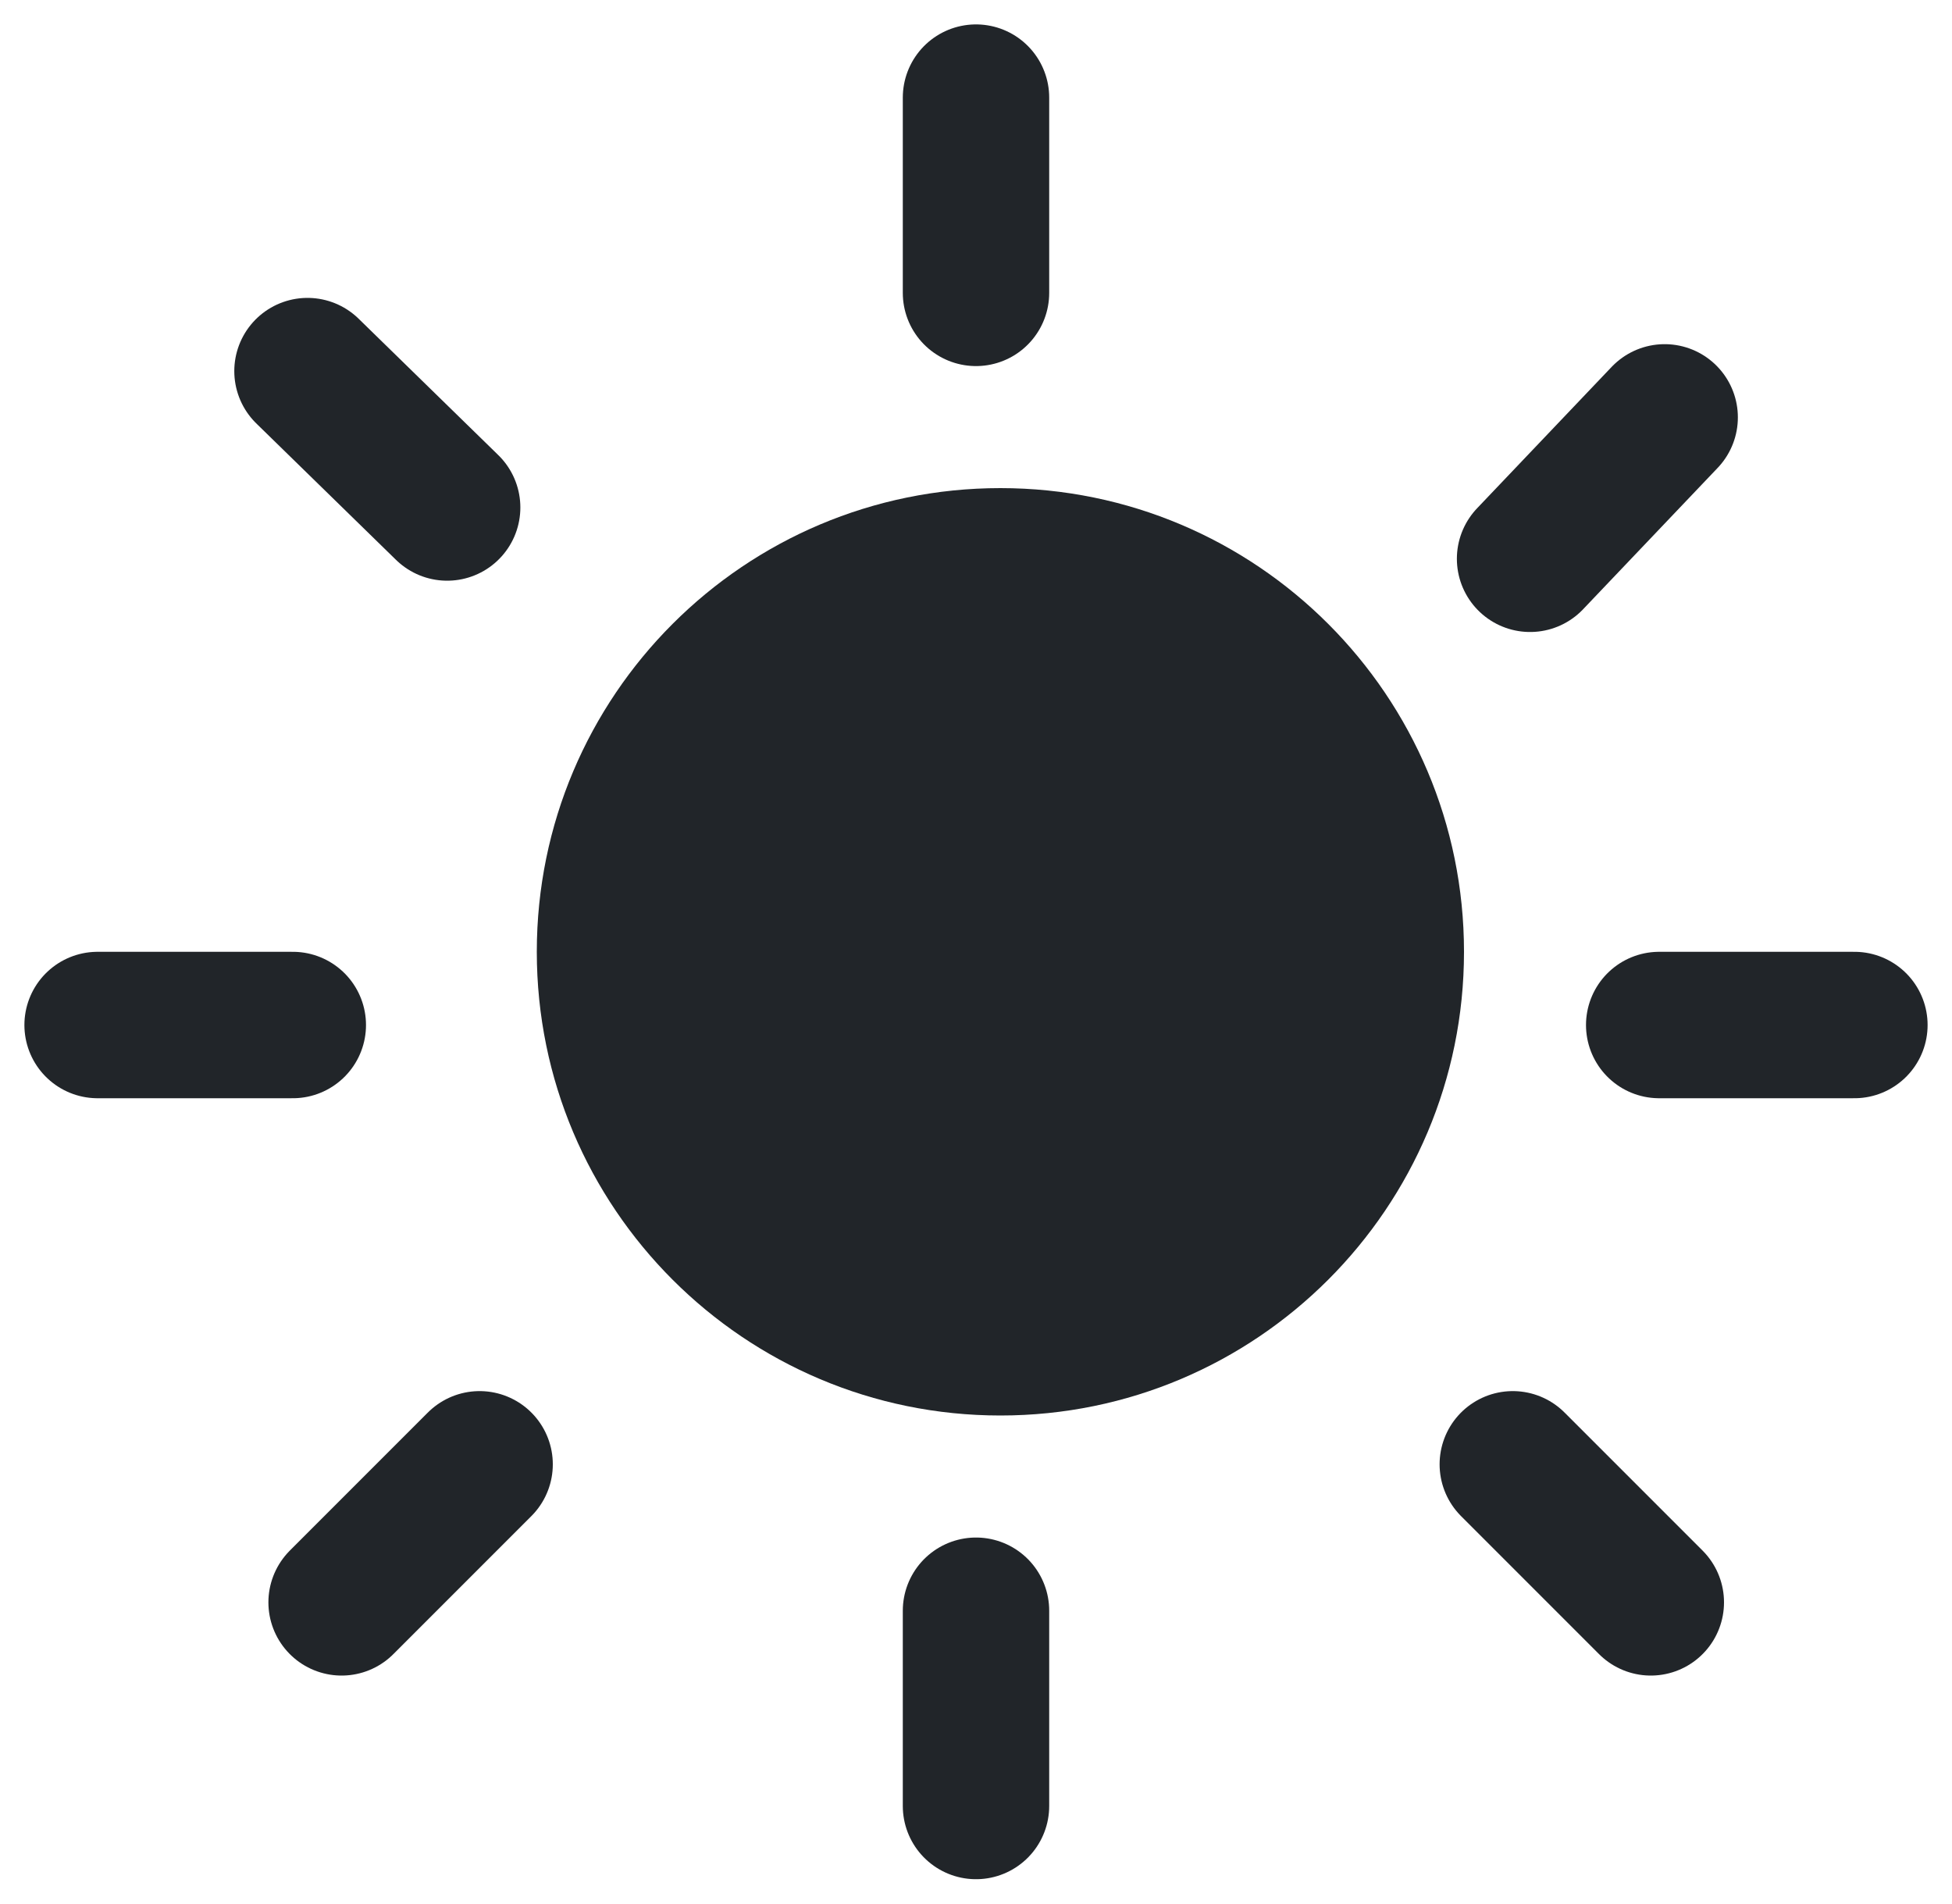
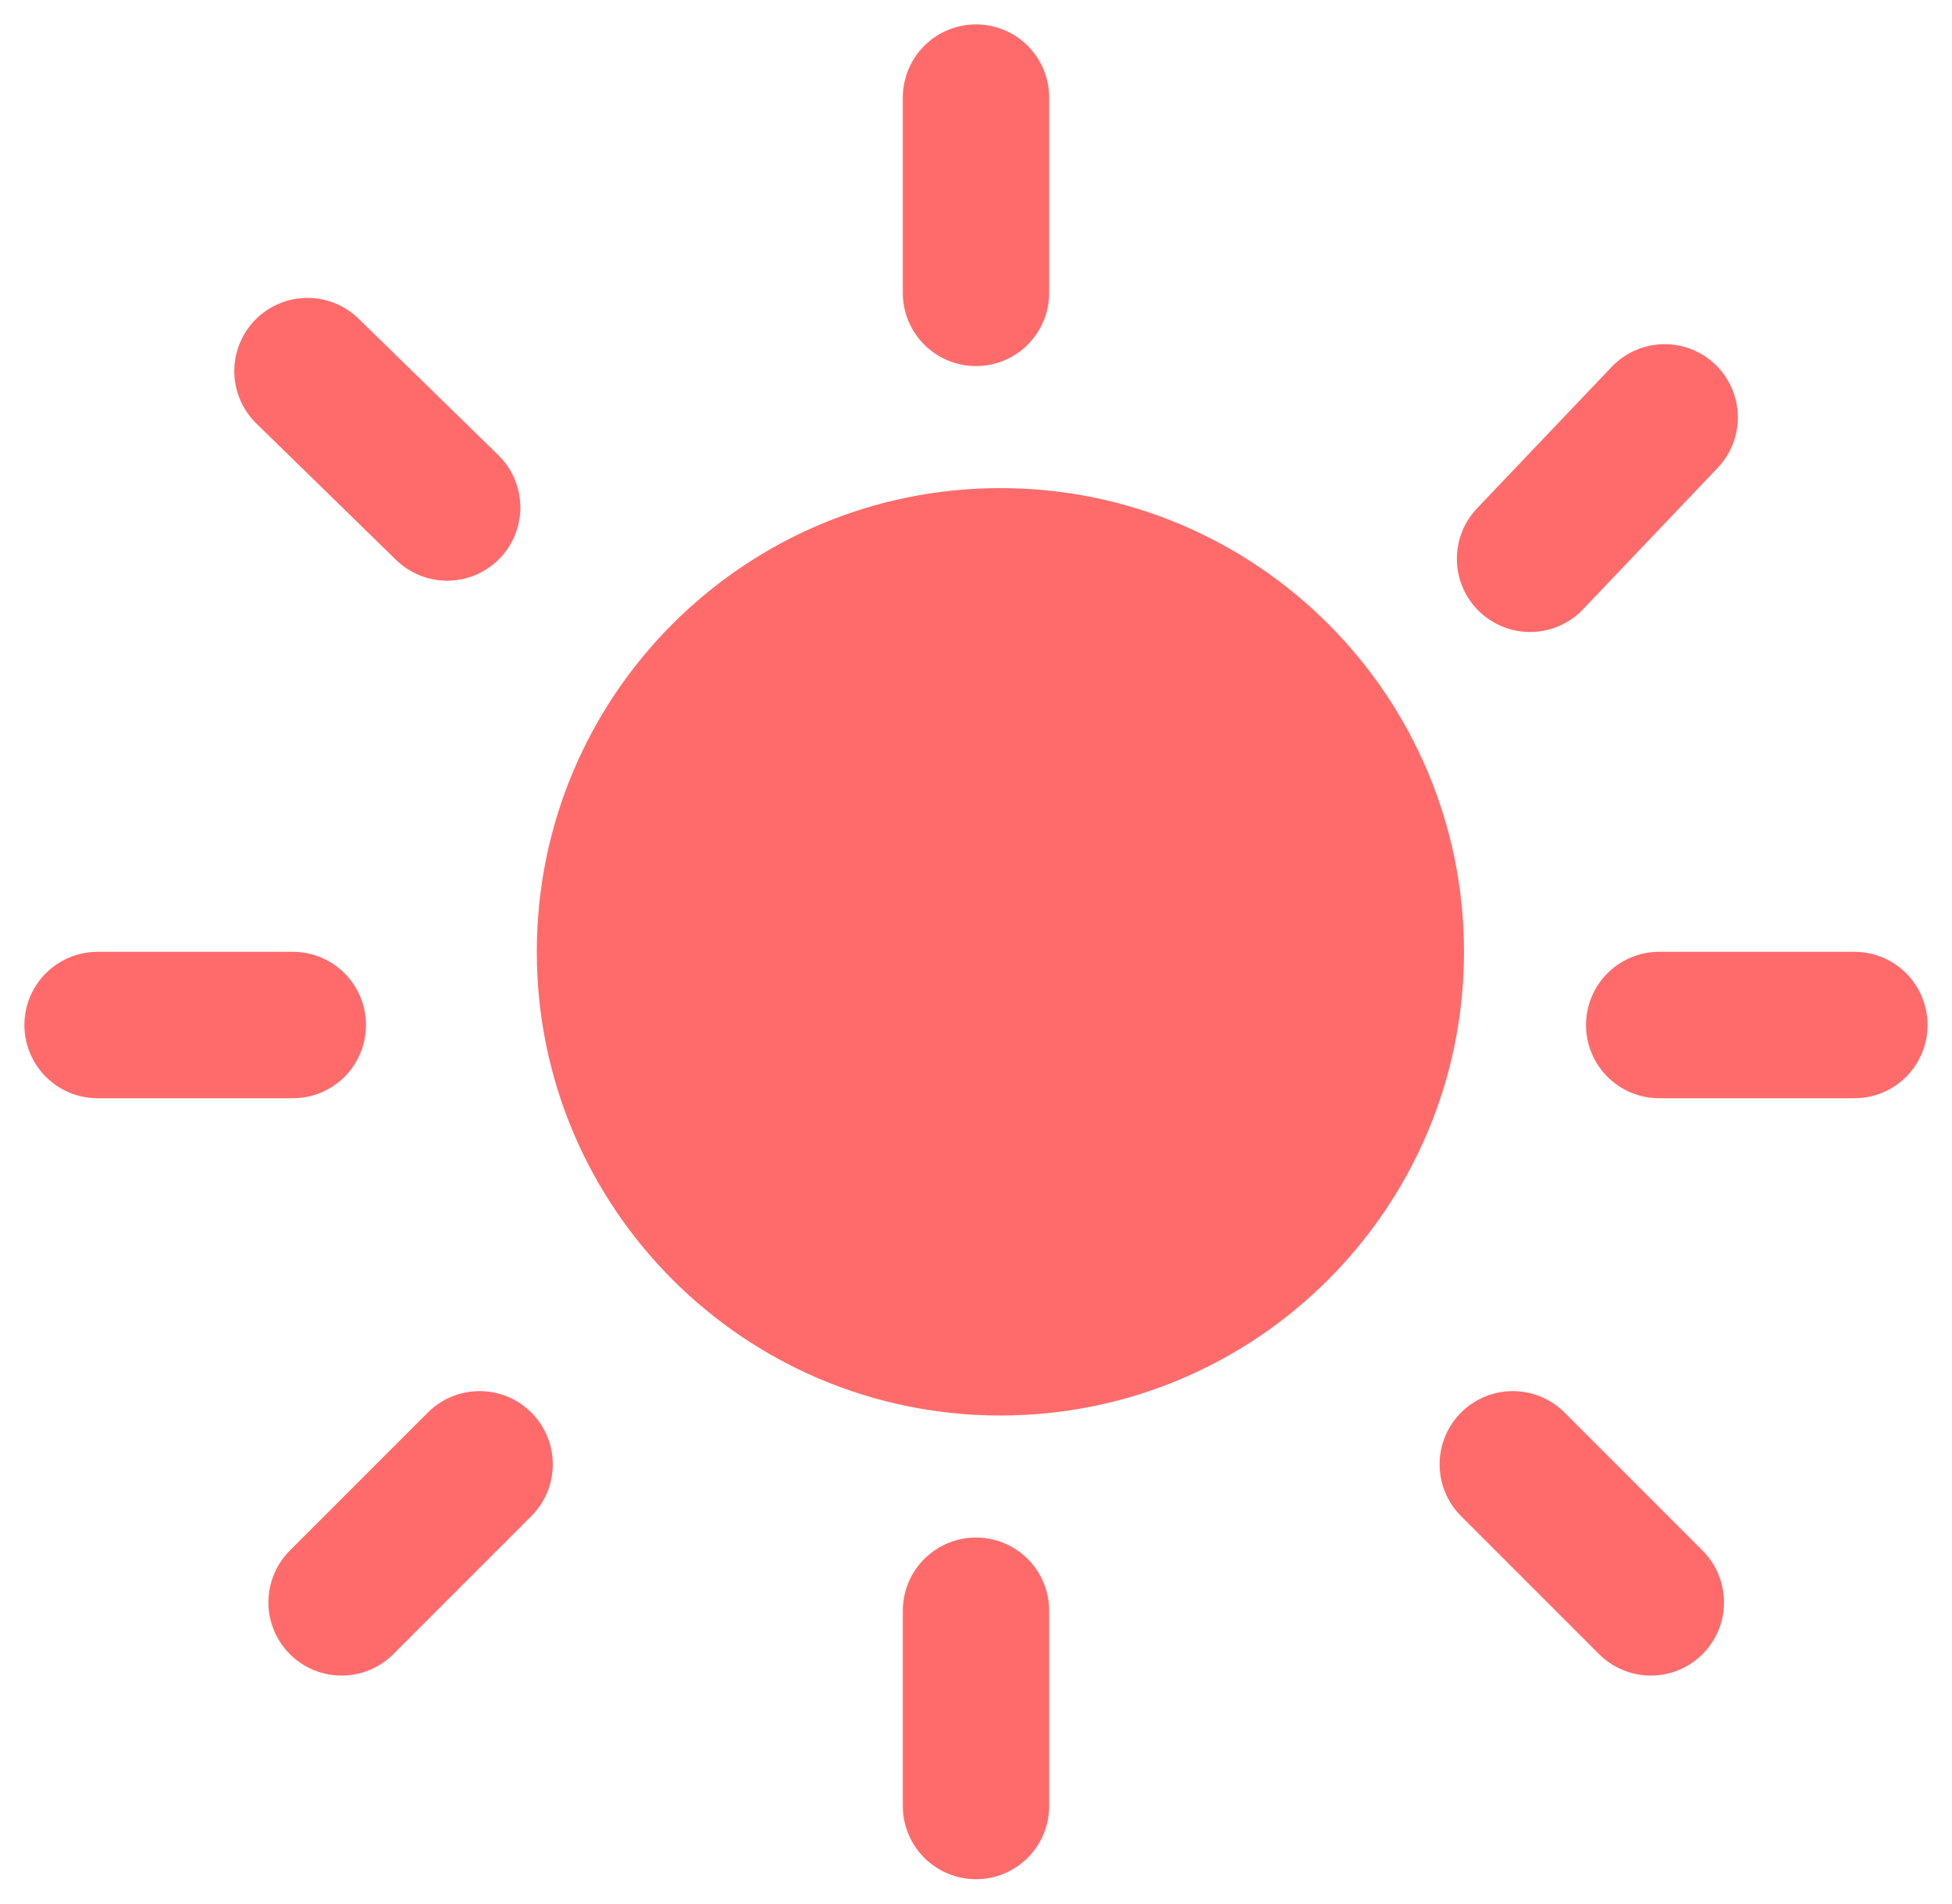
<svg xmlns="http://www.w3.org/2000/svg" width="40" height="39" viewBox="0 0 40 39" fill="none">
-   <path d="M30 19.5C30 24.747 25.747 29 20.5 29C15.253 29 11 24.747 11 19.5C11 14.253 15.253 10 20.5 10C25.747 10 30 14.253 30 19.5Z" fill="#212529" />
-   <path d="M20 2V6" stroke="#212529" stroke-width="3" stroke-linecap="round" />
-   <path d="M20 33V37" stroke="#212529" stroke-width="3" stroke-linecap="round" />
-   <path d="M34 21L38 21" stroke="#212529" stroke-width="3" stroke-linecap="round" />
-   <path d="M2 21L6 21" stroke="#212529" stroke-width="3" stroke-linecap="round" />
-   <path d="M7 32.828L9.828 30" stroke="#212529" stroke-width="3" stroke-linecap="round" />
-   <path d="M31.354 11.448L34.112 8.551" stroke="#212529" stroke-width="3" stroke-linecap="round" />
-   <path d="M33.828 32.828L31 30" stroke="#212529" stroke-width="3" stroke-linecap="round" />
-   <path d="M9.163 10.397L6.301 7.603" stroke="#212529" stroke-width="3" stroke-linecap="round" />
+   <path d="M30 19.5C30 24.747 25.747 29 20.5 29C15.253 29 11 24.747 11 19.5C11 14.253 15.253 10 20.5 10C25.747 10 30 14.253 30 19.5Z" fill="#FF6B6B" />
+   <path d="M20 2V6" stroke="#FF6B6B" stroke-width="3" stroke-linecap="round" />
+   <path d="M20 33V37" stroke="#FF6B6B" stroke-width="3" stroke-linecap="round" />
+   <path d="M34 21L38 21" stroke="#FF6B6B" stroke-width="3" stroke-linecap="round" />
+   <path d="M2 21L6 21" stroke="#FF6B6B" stroke-width="3" stroke-linecap="round" />
+   <path d="M7 32.828L9.828 30" stroke="#FF6B6B" stroke-width="3" stroke-linecap="round" />
+   <path d="M31.354 11.448L34.112 8.551" stroke="#FF6B6B" stroke-width="3" stroke-linecap="round" />
+   <path d="M33.828 32.828L31 30" stroke="#FF6B6B" stroke-width="3" stroke-linecap="round" />
+   <path d="M9.163 10.397L6.301 7.603" stroke="#FF6B6B" stroke-width="3" stroke-linecap="round" />
</svg>
